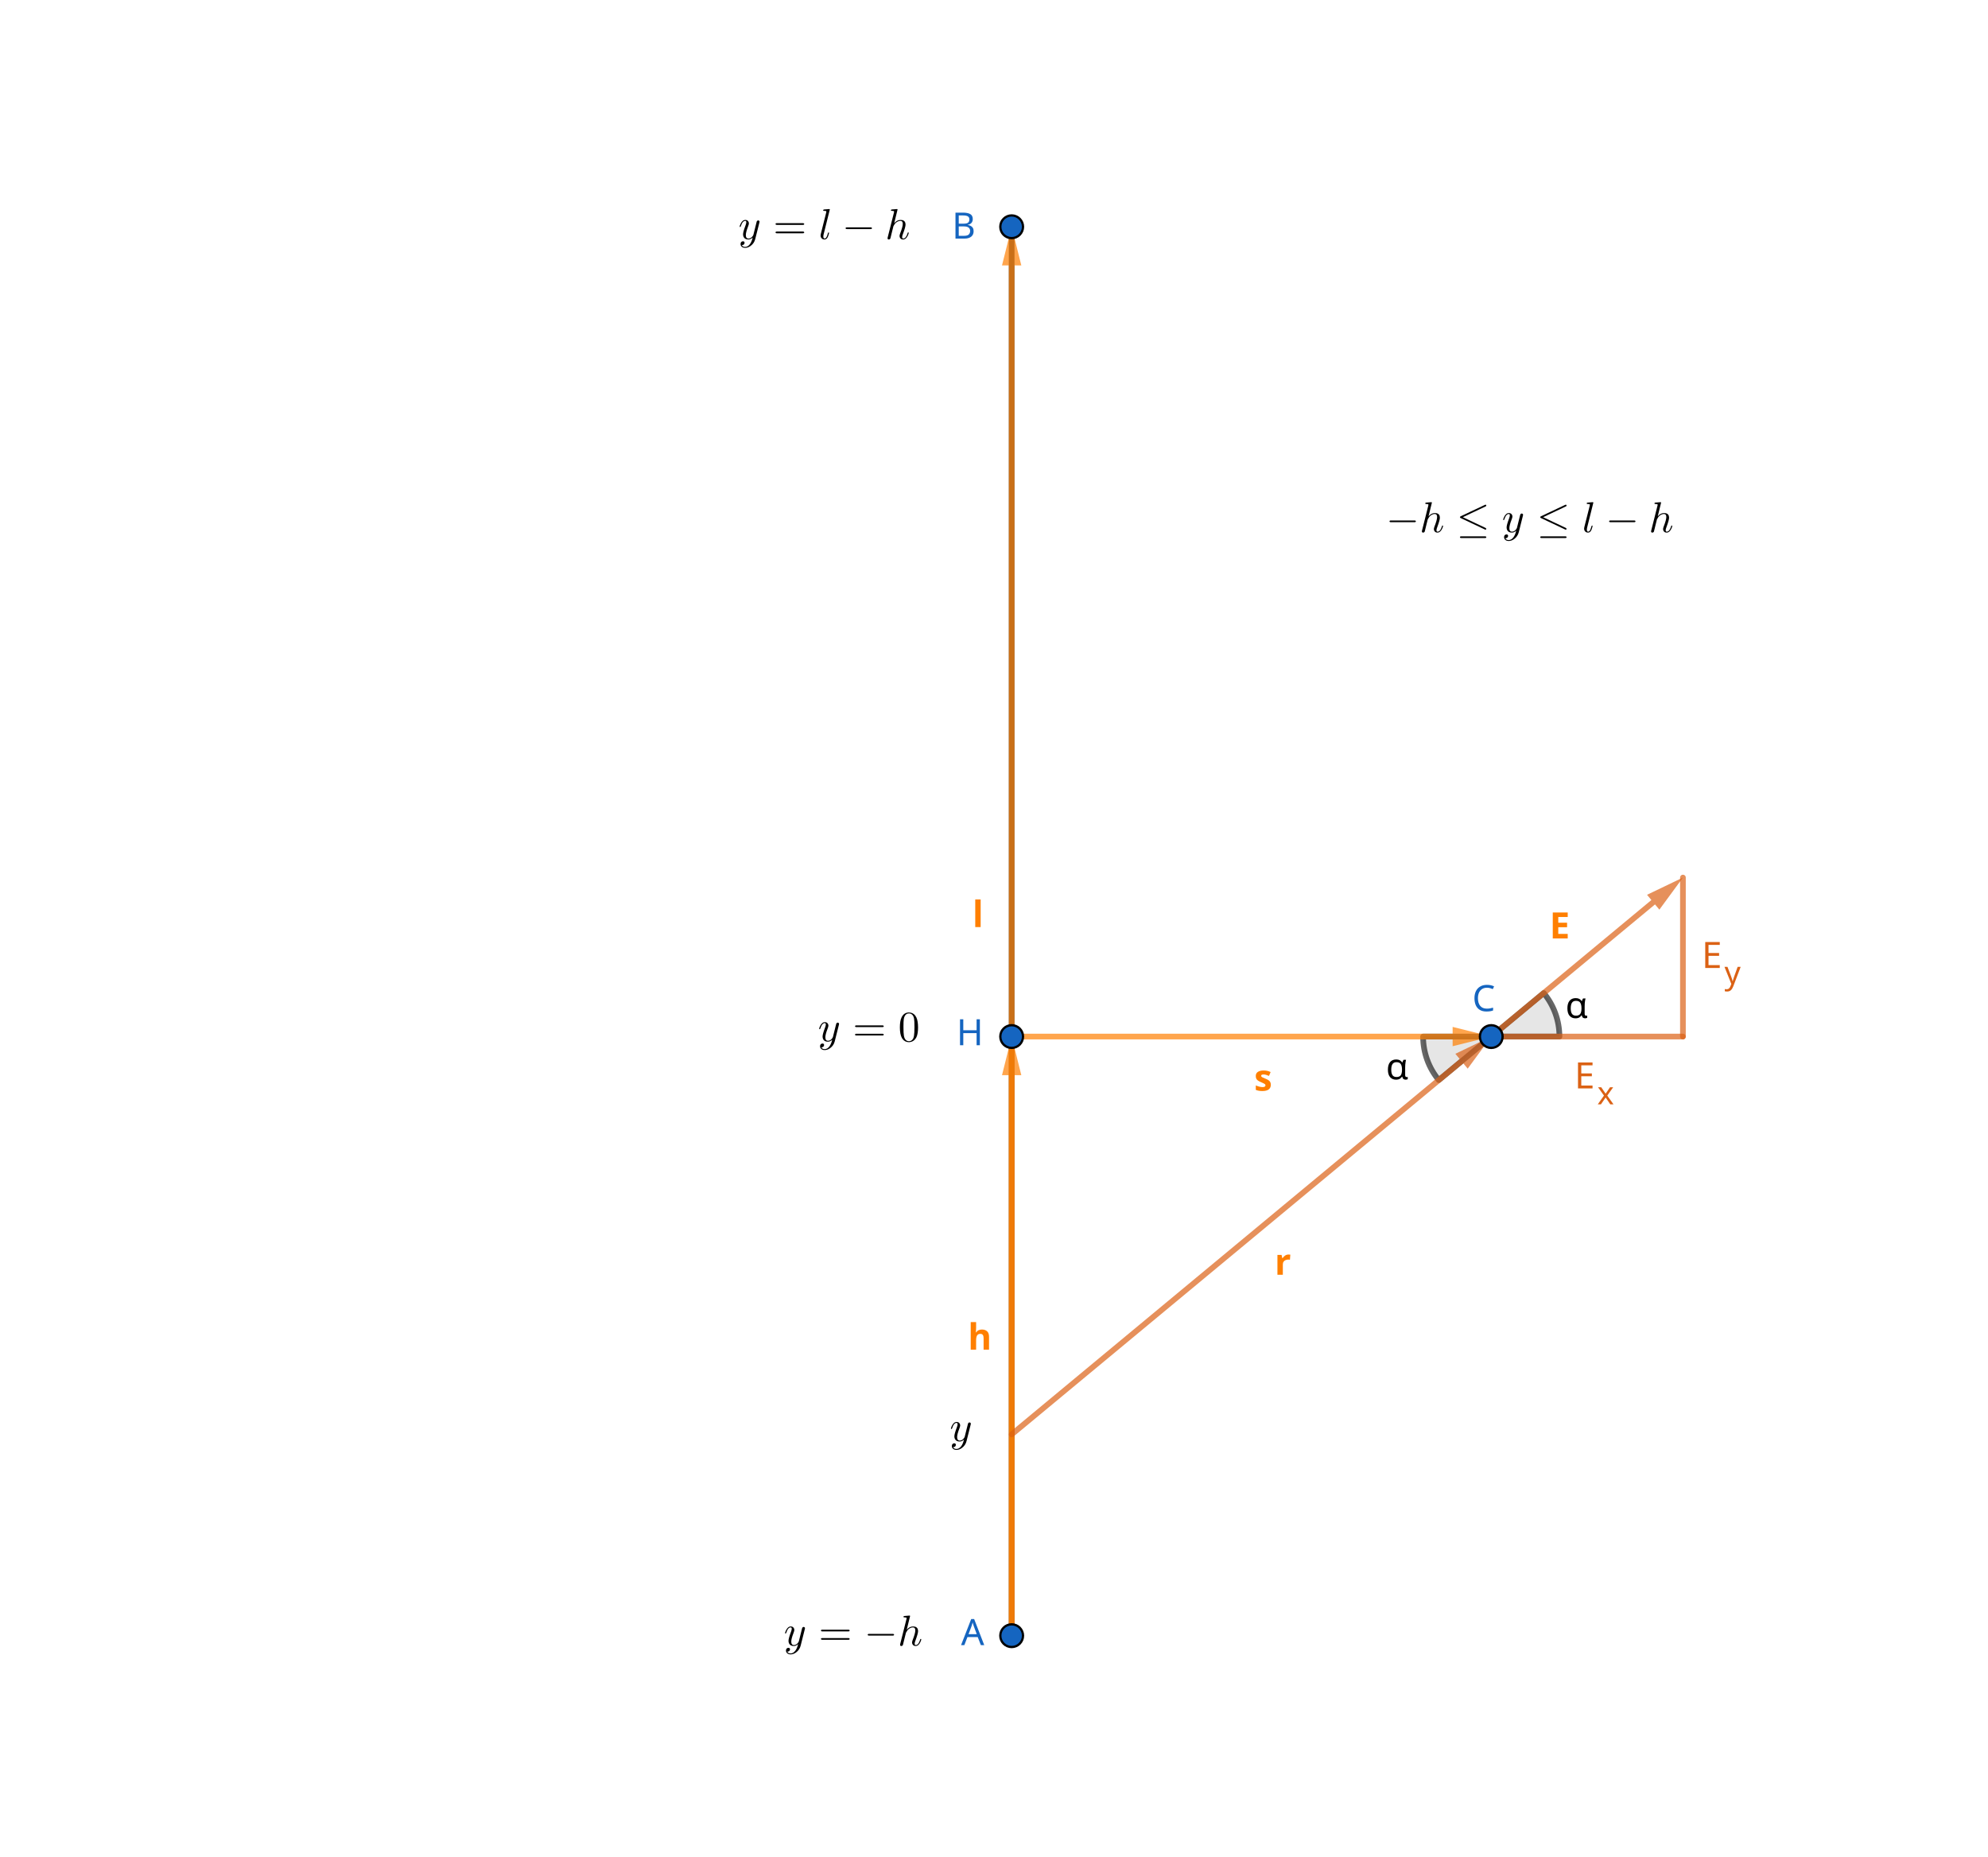
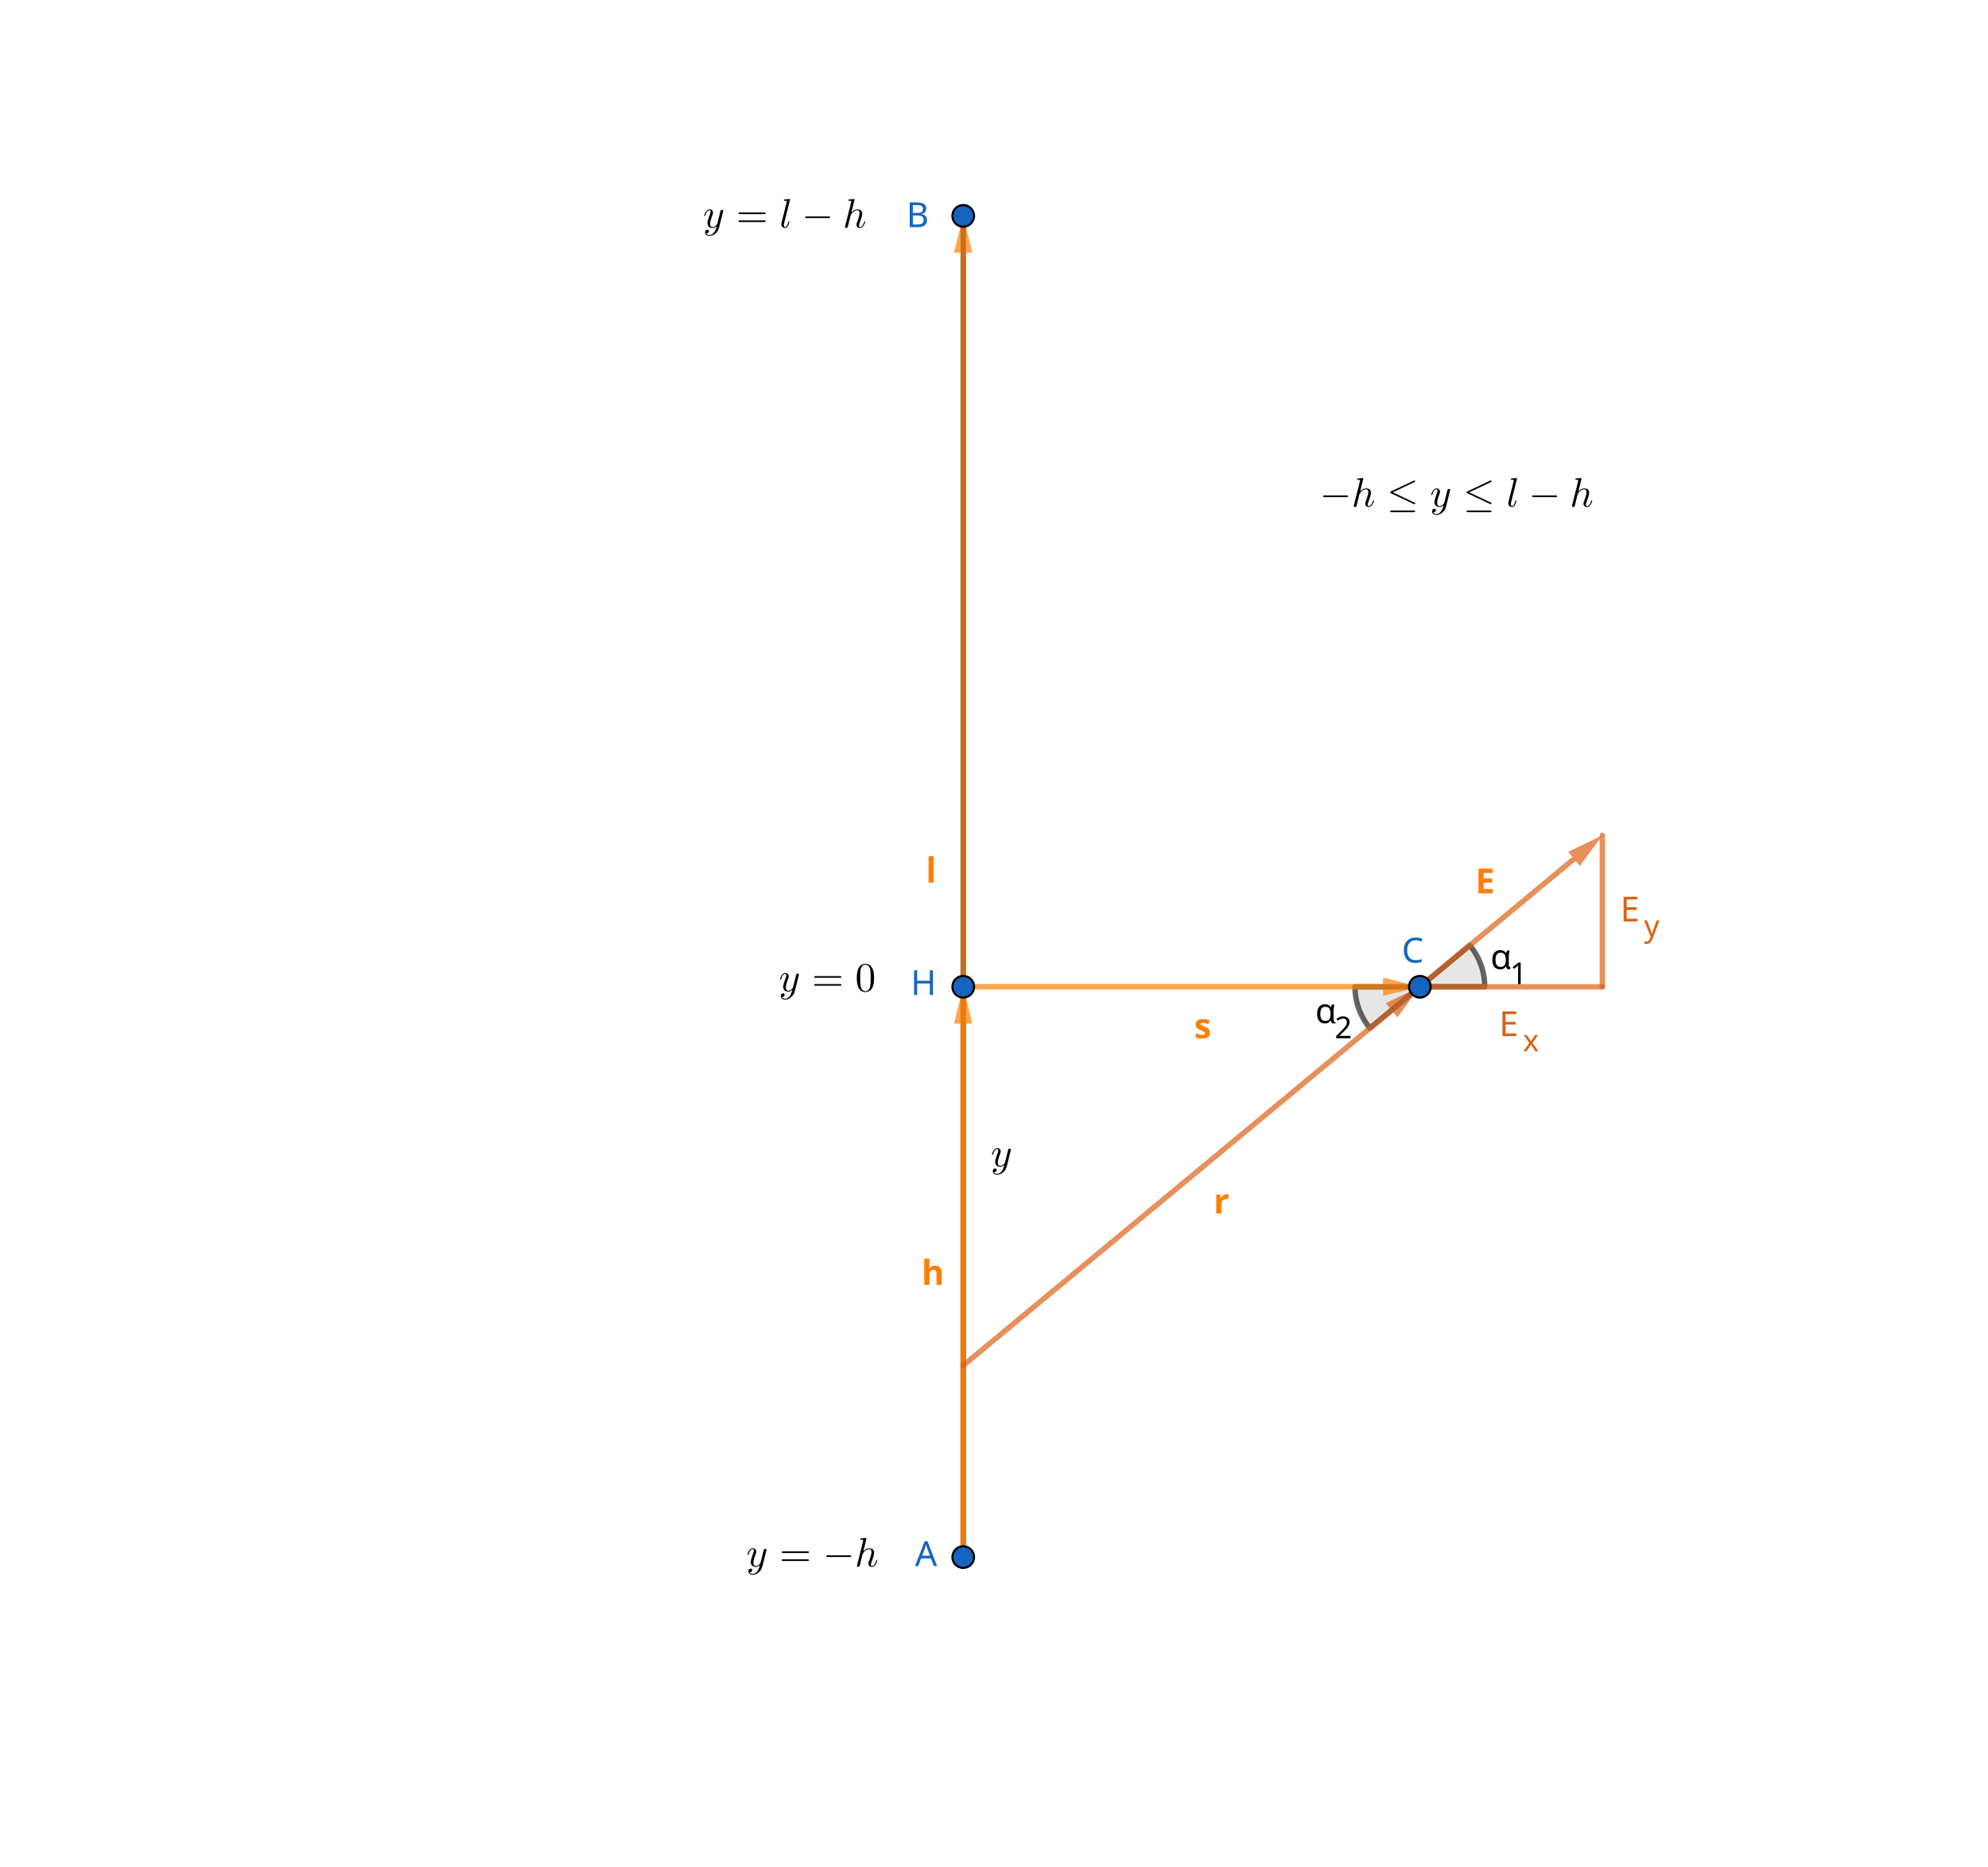
- <svg xmlns="http://www.w3.org/2000/svg" version="1.1" width="875" height="817">
+ <svg xmlns="http://www.w3.org/2000/svg" version="1.1" width="919" height="863">
  <defs>
-     <clipPath id="VorwrUzSuBZO">
-       <path fill="none" stroke="none" d=" M 0 0 L 875 0 L 875 817 L 0 817 L 0 0 Z" />
+     <clipPath id="IdvTClfeXEEK">
+       <path fill="none" stroke="none" d=" M 0 0 L 919 0 L 919 863 L 0 863 L 0 0 Z" />
    </clipPath>
  </defs>
-   <g transform="scale(1,1)" clip-path="url(#VorwrUzSuBZO)">
+   <g transform="scale(1,1)" clip-path="url(#IdvTClfeXEEK)">
    <g>
-       <rect fill="rgb(255,255,255,0)" stroke="none" x="0" y="0" width="875" height="817" fill-opacity="1" />
+       <rect fill="rgb(255,255,255,0)" stroke="none" x="0" y="0" width="919" height="863" fill-opacity="1" />
      <path fill="rgb(0,0,0)" stroke="none" paint-order="stroke fill markers" d=" M 626.364 456.182 C 626.364 463.176 628.808 469.951 633.273 475.334 L 656.364 456.182 Z" fill-opacity="0.098" />
      <path fill="none" stroke="rgb(0,0,0)" paint-order="fill stroke markers" d=" M 626.364 456.182 C 626.364 463.176 628.808 469.951 633.273 475.334 L 656.364 456.182 Z" stroke-opacity="0.6" stroke-linecap="round" stroke-linejoin="round" stroke-miterlimit="10" stroke-width="2.5" />
-       <text fill="rgb(0,0,0)" stroke="none" font-family="geogebra-sans-serif, sans-serif" font-size="16px" font-style="normal" font-weight="normal" text-decoration="normal" x="610" y="475" text-anchor="start" dominant-baseline="alphabetic" fill-opacity="1">α</text>
-       <text fill="none" stroke="rgb(255,255,255)" font-family="geogebra-sans-serif, sans-serif" font-size="16px" font-style="normal" font-weight="normal" text-decoration="normal" x="610" y="475" text-anchor="start" dominant-baseline="alphabetic" stroke-opacity="1" stroke-linejoin="bevel" stroke-miterlimit="10" stroke-width="3">α</text>
-       <text fill="rgb(0,0,0)" stroke="none" font-family="geogebra-sans-serif, sans-serif" font-size="16px" font-style="normal" font-weight="normal" text-decoration="normal" x="610" y="475" text-anchor="start" dominant-baseline="alphabetic" fill-opacity="1">α</text>
+       <text fill="rgb(0,0,0)" stroke="none" font-family="geogebra-sans-serif, sans-serif" font-size="16px" font-style="normal" font-weight="normal" text-decoration="normal" x="608" y="473" text-anchor="start" dominant-baseline="alphabetic" fill-opacity="1">α</text>
+       <text fill="none" stroke="rgb(255,255,255)" font-family="geogebra-sans-serif, sans-serif" font-size="16px" font-style="normal" font-weight="normal" text-decoration="normal" x="608" y="473" text-anchor="start" dominant-baseline="alphabetic" stroke-opacity="1" stroke-linejoin="bevel" stroke-miterlimit="10" stroke-width="3">α</text>
+       <text fill="rgb(0,0,0)" stroke="none" font-family="geogebra-sans-serif, sans-serif" font-size="16px" font-style="normal" font-weight="normal" text-decoration="normal" x="608" y="473" text-anchor="start" dominant-baseline="alphabetic" fill-opacity="1">α</text>
+       <text fill="rgb(0,0,0)" stroke="none" font-family="geogebra-sans-serif, sans-serif" font-size="14px" font-style="normal" font-weight="normal" text-decoration="normal" x="617" y="480" text-anchor="start" dominant-baseline="alphabetic" fill-opacity="1">2</text>
+       <text fill="none" stroke="rgb(255,255,255)" font-family="geogebra-sans-serif, sans-serif" font-size="14px" font-style="normal" font-weight="normal" text-decoration="normal" x="617" y="480" text-anchor="start" dominant-baseline="alphabetic" stroke-opacity="1" stroke-linejoin="bevel" stroke-miterlimit="10" stroke-width="3">2</text>
+       <text fill="rgb(0,0,0)" stroke="none" font-family="geogebra-sans-serif, sans-serif" font-size="14px" font-style="normal" font-weight="normal" text-decoration="normal" x="617" y="480" text-anchor="start" dominant-baseline="alphabetic" fill-opacity="1">2</text>
      <path fill="rgb(0,0,0)" stroke="none" paint-order="stroke fill markers" d=" M 686.364 456.182 C 686.364 449.187 683.92 442.413 679.454 437.029 L 656.364 456.182 Z" fill-opacity="0.098" />
      <path fill="none" stroke="rgb(0,0,0)" paint-order="fill stroke markers" d=" M 686.364 456.182 C 686.364 449.187 683.92 442.413 679.454 437.029 L 656.364 456.182 Z" stroke-opacity="0.6" stroke-linecap="round" stroke-linejoin="round" stroke-miterlimit="10" stroke-width="2.5" />
      <text fill="rgb(0,0,0)" stroke="none" font-family="geogebra-sans-serif, sans-serif" font-size="16px" font-style="normal" font-weight="normal" text-decoration="normal" x="689" y="448" text-anchor="start" dominant-baseline="alphabetic" fill-opacity="1">α</text>
      <text fill="none" stroke="rgb(255,255,255)" font-family="geogebra-sans-serif, sans-serif" font-size="16px" font-style="normal" font-weight="normal" text-decoration="normal" x="689" y="448" text-anchor="start" dominant-baseline="alphabetic" stroke-opacity="1" stroke-linejoin="bevel" stroke-miterlimit="10" stroke-width="3">α</text>
      <text fill="rgb(0,0,0)" stroke="none" font-family="geogebra-sans-serif, sans-serif" font-size="16px" font-style="normal" font-weight="normal" text-decoration="normal" x="689" y="448" text-anchor="start" dominant-baseline="alphabetic" fill-opacity="1">α</text>
+       <text fill="rgb(0,0,0)" stroke="none" font-family="geogebra-sans-serif, sans-serif" font-size="14px" font-style="normal" font-weight="normal" text-decoration="normal" x="698" y="455" text-anchor="start" dominant-baseline="alphabetic" fill-opacity="1">1</text>
+       <text fill="none" stroke="rgb(255,255,255)" font-family="geogebra-sans-serif, sans-serif" font-size="14px" font-style="normal" font-weight="normal" text-decoration="normal" x="698" y="455" text-anchor="start" dominant-baseline="alphabetic" stroke-opacity="1" stroke-linejoin="bevel" stroke-miterlimit="10" stroke-width="3">1</text>
+       <text fill="rgb(0,0,0)" stroke="none" font-family="geogebra-sans-serif, sans-serif" font-size="14px" font-style="normal" font-weight="normal" text-decoration="normal" x="698" y="455" text-anchor="start" dominant-baseline="alphabetic" fill-opacity="1">1</text>
      <path fill="none" stroke="rgb(0,0,0)" paint-order="fill stroke markers" d=" M 445.274 719.849 L 445.274 99.803" stroke-opacity="0.698" stroke-linecap="round" stroke-linejoin="round" stroke-miterlimit="10" stroke-width="2.5" />
      <text fill="rgb(219,97,20)" stroke="none" font-family="geogebra-sans-serif, sans-serif" font-size="16px" font-style="normal" font-weight="normal" text-decoration="normal" x="749" y="426" text-anchor="start" dominant-baseline="alphabetic" fill-opacity="1">E</text>
      <text fill="none" stroke="rgb(255,255,255)" font-family="geogebra-sans-serif, sans-serif" font-size="16px" font-style="normal" font-weight="normal" text-decoration="normal" x="749" y="426" text-anchor="start" dominant-baseline="alphabetic" stroke-opacity="1" stroke-linejoin="bevel" stroke-miterlimit="10" stroke-width="3">E</text>
      <text fill="rgb(219,97,20)" stroke="none" font-family="geogebra-sans-serif, sans-serif" font-size="16px" font-style="normal" font-weight="normal" text-decoration="normal" x="749" y="426" text-anchor="start" dominant-baseline="alphabetic" fill-opacity="1">E</text>
-       <text fill="rgb(219,97,20)" stroke="none" font-family="geogebra-sans-serif, sans-serif" font-size="14px" font-style="normal" font-weight="normal" text-decoration="normal" x="759" y="433" text-anchor="start" dominant-baseline="alphabetic" fill-opacity="1">y</text>
-       <text fill="none" stroke="rgb(255,255,255)" font-family="geogebra-sans-serif, sans-serif" font-size="14px" font-style="normal" font-weight="normal" text-decoration="normal" x="759" y="433" text-anchor="start" dominant-baseline="alphabetic" stroke-opacity="1" stroke-linejoin="bevel" stroke-miterlimit="10" stroke-width="3">y</text>
-       <text fill="rgb(219,97,20)" stroke="none" font-family="geogebra-sans-serif, sans-serif" font-size="14px" font-style="normal" font-weight="normal" text-decoration="normal" x="759" y="433" text-anchor="start" dominant-baseline="alphabetic" fill-opacity="1">y</text>
+       <text fill="rgb(219,97,20)" stroke="none" font-family="geogebra-sans-serif, sans-serif" font-size="14px" font-style="normal" font-weight="normal" text-decoration="normal" x="760" y="433" text-anchor="start" dominant-baseline="alphabetic" fill-opacity="1">y</text>
+       <text fill="none" stroke="rgb(255,255,255)" font-family="geogebra-sans-serif, sans-serif" font-size="14px" font-style="normal" font-weight="normal" text-decoration="normal" x="760" y="433" text-anchor="start" dominant-baseline="alphabetic" stroke-opacity="1" stroke-linejoin="bevel" stroke-miterlimit="10" stroke-width="3">y</text>
+       <text fill="rgb(219,97,20)" stroke="none" font-family="geogebra-sans-serif, sans-serif" font-size="14px" font-style="normal" font-weight="normal" text-decoration="normal" x="760" y="433" text-anchor="start" dominant-baseline="alphabetic" fill-opacity="1">y</text>
      <path fill="none" stroke="rgb(219,97,20)" paint-order="fill stroke markers" d=" M 740.726 456.182 L 740.726 386.207" stroke-opacity="0.698" stroke-linecap="round" stroke-linejoin="round" stroke-miterlimit="10" stroke-width="2.5" />
      <text fill="rgb(219,97,20)" stroke="none" font-family="geogebra-sans-serif, sans-serif" font-size="16px" font-style="normal" font-weight="normal" text-decoration="normal" x="693" y="479" text-anchor="start" dominant-baseline="alphabetic" fill-opacity="1">E</text>
      <text fill="none" stroke="rgb(255,255,255)" font-family="geogebra-sans-serif, sans-serif" font-size="16px" font-style="normal" font-weight="normal" text-decoration="normal" x="693" y="479" text-anchor="start" dominant-baseline="alphabetic" stroke-opacity="1" stroke-linejoin="bevel" stroke-miterlimit="10" stroke-width="3">E</text>
      <text fill="rgb(219,97,20)" stroke="none" font-family="geogebra-sans-serif, sans-serif" font-size="16px" font-style="normal" font-weight="normal" text-decoration="normal" x="693" y="479" text-anchor="start" dominant-baseline="alphabetic" fill-opacity="1">E</text>
-       <text fill="rgb(219,97,20)" stroke="none" font-family="geogebra-sans-serif, sans-serif" font-size="14px" font-style="normal" font-weight="normal" text-decoration="normal" x="703" y="486" text-anchor="start" dominant-baseline="alphabetic" fill-opacity="1">x</text>
-       <text fill="none" stroke="rgb(255,255,255)" font-family="geogebra-sans-serif, sans-serif" font-size="14px" font-style="normal" font-weight="normal" text-decoration="normal" x="703" y="486" text-anchor="start" dominant-baseline="alphabetic" stroke-opacity="1" stroke-linejoin="bevel" stroke-miterlimit="10" stroke-width="3">x</text>
-       <text fill="rgb(219,97,20)" stroke="none" font-family="geogebra-sans-serif, sans-serif" font-size="14px" font-style="normal" font-weight="normal" text-decoration="normal" x="703" y="486" text-anchor="start" dominant-baseline="alphabetic" fill-opacity="1">x</text>
+       <text fill="rgb(219,97,20)" stroke="none" font-family="geogebra-sans-serif, sans-serif" font-size="14px" font-style="normal" font-weight="normal" text-decoration="normal" x="704" y="486" text-anchor="start" dominant-baseline="alphabetic" fill-opacity="1">x</text>
+       <text fill="none" stroke="rgb(255,255,255)" font-family="geogebra-sans-serif, sans-serif" font-size="14px" font-style="normal" font-weight="normal" text-decoration="normal" x="704" y="486" text-anchor="start" dominant-baseline="alphabetic" stroke-opacity="1" stroke-linejoin="bevel" stroke-miterlimit="10" stroke-width="3">x</text>
+       <text fill="rgb(219,97,20)" stroke="none" font-family="geogebra-sans-serif, sans-serif" font-size="14px" font-style="normal" font-weight="normal" text-decoration="normal" x="704" y="486" text-anchor="start" dominant-baseline="alphabetic" fill-opacity="1">x</text>
      <path fill="none" stroke="rgb(219,97,20)" paint-order="fill stroke markers" d=" M 656.364 456.182 L 740.726 456.182" stroke-opacity="0.698" stroke-linecap="round" stroke-linejoin="round" stroke-miterlimit="10" stroke-width="2.5" />
      <path fill="rgb(255,127,0)" stroke="none" paint-order="stroke fill markers" d=" M 445.274 456.182 L 441.024 473.182 L 444.024 473.182 L 444.024 719.849 C 444.024 720.539 444.583 721.099 445.274 721.099 C 445.964 721.099 446.524 720.539 446.524 719.849 L 446.524 473.182 L 449.524 473.182 L 445.274 456.182 Z" fill-opacity="0.698" />
      <path fill="rgb(255,127,0)" stroke="none" paint-order="stroke fill markers" d=" M 445.274 99.803 L 441.024 116.803 L 444.024 116.803 L 444.024 719.849 C 444.024 720.539 444.583 721.099 445.274 721.099 C 445.964 721.099 446.524 720.539 446.524 719.849 L 446.524 116.803 L 449.524 116.803 L 445.274 99.803 Z" fill-opacity="0.698" />
      <path fill="rgb(255,127,0)" stroke="none" paint-order="stroke fill markers" d=" M 639.364 451.932 L 639.364 454.932 L 445.274 454.932 C 444.583 454.932 444.024 455.491 444.024 456.182 C 444.024 456.872 444.583 457.432 445.274 457.432 L 639.364 457.432 L 639.364 460.432 L 656.364 456.182 L 639.364 451.932 Z" fill-opacity="0.698" />
-       <path fill="rgb(219,97,20)" stroke="none" paint-order="stroke fill markers" d=" M 740.726 386.207 L 724.928 393.789 L 726.843 396.098 L 655.566 455.22 C 655.034 455.66 654.961 456.448 655.402 456.98 C 655.649 457.278 656.005 457.432 656.364 457.432 C 656.646 457.432 656.928 457.337 657.162 457.144 L 728.439 398.023 L 730.354 400.332 L 740.726 386.207 Z" fill-opacity="0.698" />
-       <path fill="rgb(219,97,20)" stroke="none" paint-order="stroke fill markers" d=" M 656.364 456.182 L 640.566 463.764 L 642.481 466.073 L 642.481 466.073 L 444.476 630.309 C 443.944 630.75 443.871 631.538 444.312 632.069 C 444.559 632.367 444.915 632.521 445.274 632.521 C 445.556 632.521 445.838 632.427 446.072 632.233 L 644.077 467.997 L 644.077 467.997 L 645.992 470.306 L 656.364 456.182 Z" fill-opacity="0.698" />
+       <path fill="rgb(219,97,20)" stroke="none" paint-order="stroke fill markers" d=" M 740.726 386.207 L 724.928 393.789 L 726.843 396.098 L 726.843 396.098 L 655.566 455.22 C 655.034 455.66 654.961 456.448 655.402 456.98 C 655.649 457.278 656.005 457.432 656.364 457.432 C 656.646 457.432 656.928 457.337 657.162 457.144 L 728.439 398.023 L 730.354 400.332 L 740.726 386.207 Z" fill-opacity="0.698" />
+       <path fill="rgb(219,97,20)" stroke="none" paint-order="stroke fill markers" d=" M 656.364 456.182 L 640.566 463.764 L 642.481 466.073 L 444.476 630.309 C 443.944 630.75 443.871 631.538 444.312 632.069 C 444.559 632.367 444.915 632.521 445.274 632.521 C 445.556 632.521 445.838 632.427 446.072 632.233 L 644.077 467.997 L 645.992 470.306 L 656.364 456.182 Z" fill-opacity="0.698" />
      <path fill="rgb(21,101,192)" stroke="none" paint-order="stroke fill markers" d=" M 450.274 719.849 C 450.274 722.61 448.035 724.849 445.274 724.849 C 442.512 724.849 440.274 722.61 440.274 719.849 C 440.274 717.088 442.512 714.849 445.274 714.849 C 448.035 714.849 450.274 717.088 450.274 719.849 Z" fill-opacity="1" />
      <path fill="none" stroke="rgb(0,0,0)" paint-order="fill stroke markers" d=" M 450.274 719.849 C 450.274 722.61 448.035 724.849 445.274 724.849 C 442.512 724.849 440.274 722.61 440.274 719.849 C 440.274 717.088 442.512 714.849 445.274 714.849 C 448.035 714.849 450.274 717.088 450.274 719.849 Z" stroke-opacity="1" stroke-linecap="round" stroke-linejoin="round" stroke-miterlimit="10" />
      <text fill="rgb(21,101,192)" stroke="none" font-family="geogebra-sans-serif, sans-serif" font-size="16px" font-style="normal" font-weight="normal" text-decoration="normal" x="423" y="724" text-anchor="start" dominant-baseline="alphabetic" fill-opacity="1">A</text>
      <text fill="none" stroke="rgb(255,255,255)" font-family="geogebra-sans-serif, sans-serif" font-size="16px" font-style="normal" font-weight="normal" text-decoration="normal" x="423" y="724" text-anchor="start" dominant-baseline="alphabetic" stroke-opacity="1" stroke-linejoin="bevel" stroke-miterlimit="10" stroke-width="3">A</text>
      <text fill="rgb(21,101,192)" stroke="none" font-family="geogebra-sans-serif, sans-serif" font-size="16px" font-style="normal" font-weight="normal" text-decoration="normal" x="423" y="724" text-anchor="start" dominant-baseline="alphabetic" fill-opacity="1">A</text>
      <path fill="rgb(21,101,192)" stroke="none" paint-order="stroke fill markers" d=" M 450.274 99.803 C 450.274 102.564 448.035 104.803 445.274 104.803 C 442.512 104.803 440.274 102.564 440.274 99.803 C 440.274 97.041 442.512 94.803 445.274 94.803 C 448.035 94.803 450.274 97.041 450.274 99.803 Z" fill-opacity="1" />
      <path fill="none" stroke="rgb(0,0,0)" paint-order="fill stroke markers" d=" M 450.274 99.803 C 450.274 102.564 448.035 104.803 445.274 104.803 C 442.512 104.803 440.274 102.564 440.274 99.803 C 440.274 97.041 442.512 94.803 445.274 94.803 C 448.035 94.803 450.274 97.041 450.274 99.803 Z" stroke-opacity="1" stroke-linecap="round" stroke-linejoin="round" stroke-miterlimit="10" />
      <text fill="rgb(21,101,192)" stroke="none" font-family="geogebra-sans-serif, sans-serif" font-size="16px" font-style="normal" font-weight="normal" text-decoration="normal" x="419" y="105" text-anchor="start" dominant-baseline="alphabetic" fill-opacity="1">B</text>
      <text fill="none" stroke="rgb(255,255,255)" font-family="geogebra-sans-serif, sans-serif" font-size="16px" font-style="normal" font-weight="normal" text-decoration="normal" x="419" y="105" text-anchor="start" dominant-baseline="alphabetic" stroke-opacity="1" stroke-linejoin="bevel" stroke-miterlimit="10" stroke-width="3">B</text>
      <text fill="rgb(21,101,192)" stroke="none" font-family="geogebra-sans-serif, sans-serif" font-size="16px" font-style="normal" font-weight="normal" text-decoration="normal" x="419" y="105" text-anchor="start" dominant-baseline="alphabetic" fill-opacity="1">B</text>
      <path fill="rgb(21,101,192)" stroke="none" paint-order="stroke fill markers" d=" M 661.364 456.182 C 661.364 458.943 659.125 461.182 656.364 461.182 C 653.602 461.182 651.364 458.943 651.364 456.182 C 651.364 453.42 653.602 451.182 656.364 451.182 C 659.125 451.182 661.364 453.42 661.364 456.182 Z" fill-opacity="1" />
      <path fill="none" stroke="rgb(0,0,0)" paint-order="fill stroke markers" d=" M 661.364 456.182 C 661.364 458.943 659.125 461.182 656.364 461.182 C 653.602 461.182 651.364 458.943 651.364 456.182 C 651.364 453.42 653.602 451.182 656.364 451.182 C 659.125 451.182 661.364 453.42 661.364 456.182 Z" stroke-opacity="1" stroke-linecap="round" stroke-linejoin="round" stroke-miterlimit="10" />
      <text fill="rgb(21,101,192)" stroke="none" font-family="geogebra-sans-serif, sans-serif" font-size="16px" font-style="normal" font-weight="normal" text-decoration="normal" x="648" y="445" text-anchor="start" dominant-baseline="alphabetic" fill-opacity="1">C</text>
      <text fill="none" stroke="rgb(255,255,255)" font-family="geogebra-sans-serif, sans-serif" font-size="16px" font-style="normal" font-weight="normal" text-decoration="normal" x="648" y="445" text-anchor="start" dominant-baseline="alphabetic" stroke-opacity="1" stroke-linejoin="bevel" stroke-miterlimit="10" stroke-width="3">C</text>
      <text fill="rgb(21,101,192)" stroke="none" font-family="geogebra-sans-serif, sans-serif" font-size="16px" font-style="normal" font-weight="normal" text-decoration="normal" x="648" y="445" text-anchor="start" dominant-baseline="alphabetic" fill-opacity="1">C</text>
      <path fill="rgb(21,101,192)" stroke="none" paint-order="stroke fill markers" d=" M 450.274 456.182 C 450.274 458.943 448.035 461.182 445.274 461.182 C 442.512 461.182 440.274 458.943 440.274 456.182 C 440.274 453.42 442.512 451.182 445.274 451.182 C 448.035 451.182 450.274 453.42 450.274 456.182 Z" fill-opacity="1" />
      <path fill="none" stroke="rgb(0,0,0)" paint-order="fill stroke markers" d=" M 450.274 456.182 C 450.274 458.943 448.035 461.182 445.274 461.182 C 442.512 461.182 440.274 458.943 440.274 456.182 C 440.274 453.42 442.512 451.182 445.274 451.182 C 448.035 451.182 450.274 453.42 450.274 456.182 Z" stroke-opacity="1" stroke-linecap="round" stroke-linejoin="round" stroke-miterlimit="10" />
      <text fill="rgb(21,101,192)" stroke="none" font-family="geogebra-sans-serif, sans-serif" font-size="16px" font-style="normal" font-weight="normal" text-decoration="normal" x="421" y="460" text-anchor="start" dominant-baseline="alphabetic" fill-opacity="1">H</text>
      <text fill="none" stroke="rgb(255,255,255)" font-family="geogebra-sans-serif, sans-serif" font-size="16px" font-style="normal" font-weight="normal" text-decoration="normal" x="421" y="460" text-anchor="start" dominant-baseline="alphabetic" stroke-opacity="1" stroke-linejoin="bevel" stroke-miterlimit="10" stroke-width="3">H</text>
      <text fill="rgb(21,101,192)" stroke="none" font-family="geogebra-sans-serif, sans-serif" font-size="16px" font-style="normal" font-weight="normal" text-decoration="normal" x="421" y="460" text-anchor="start" dominant-baseline="alphabetic" fill-opacity="1">H</text>
      <text fill="rgb(255,127,0)" stroke="none" font-family="geogebra-sans-serif, sans-serif" font-size="16px" font-style="normal" font-weight="bold" text-decoration="normal" x="426" y="594" text-anchor="start" dominant-baseline="alphabetic" fill-opacity="1">h</text>
      <text fill="rgb(255,127,0)" stroke="none" font-family="geogebra-sans-serif, sans-serif" font-size="16px" font-style="normal" font-weight="bold" text-decoration="normal" x="428" y="408" text-anchor="start" dominant-baseline="alphabetic" fill-opacity="1">l</text>
      <text fill="rgb(255,127,0)" stroke="none" font-family="geogebra-sans-serif, sans-serif" font-size="16px" font-style="normal" font-weight="bold" text-decoration="normal" x="552" y="480" text-anchor="start" dominant-baseline="alphabetic" fill-opacity="1">s</text>
      <text fill="rgb(255,127,0)" stroke="none" font-family="geogebra-sans-serif, sans-serif" font-size="16px" font-style="normal" font-weight="bold" text-decoration="normal" x="561" y="561" text-anchor="start" dominant-baseline="alphabetic" fill-opacity="1">r</text>
      <text fill="rgb(255,127,0)" stroke="none" font-family="geogebra-sans-serif, sans-serif" font-size="16px" font-style="normal" font-weight="bold" text-decoration="normal" x="682" y="413" text-anchor="start" dominant-baseline="alphabetic" fill-opacity="1">E</text>
      <g transform="scale(19,19)">
        <g transform="translate(17.10526,5.536105)">
          <path fill="rgb(0,0,0)" stroke="none" paint-order="stroke fill markers" d=" M 0.486 -0.381 L 0.39 0.001 Q 0.366 0.099 0.283 0.16 Q 0.222 0.205 0.156 0.205 Q 0.089 0.205 0.061 0.159 Q 0.05 0.14 0.05 0.118 Q 0.05 0.067 0.091 0.055 Q 0.099 0.053 0.106 0.053 Q 0.138 0.053 0.142 0.081 Q 0.143 0.084 0.143 0.088 Q 0.143 0.111 0.123 0.129 Q 0.109 0.141 0.08 0.141 Q 0.098 0.183 0.156 0.183 Q 0.218 0.183 0.266 0.12 Q 0.305 0.068 0.328 -0.021 Q 0.329 -0.025 0.331 -0.034 Q 0.286 0.011 0.23 0.011 Q 0.15 0.011 0.121 -0.048 Q 0.108 -0.074 0.108 -0.108 Q 0.108 -0.163 0.161 -0.305 Q 0.163 -0.311 0.166 -0.318 Q 0.183 -0.364 0.183 -0.388 Q 0.183 -0.42 0.158 -0.42 Q 0.103 -0.42 0.068 -0.329 L 0.068 -0.328 Q 0.062 -0.313 0.057 -0.296 Q 0.046 -0.279 0.041 -0.278 Q 0.029 -0.278 0.029 -0.288 Q 0.029 -0.306 0.05 -0.351 Q 0.094 -0.442 0.161 -0.442 Q 0.214 -0.442 0.235 -0.397 Q 0.243 -0.38 0.243 -0.36 Q 0.243 -0.339 0.223 -0.288 Q 0.172 -0.156 0.172 -0.092 Q 0.172 -0.011 0.234 -0.011 Q 0.292 -0.011 0.335 -0.073 Q 0.345 -0.088 0.347 -0.096 L 0.392 -0.276 Q 0.399 -0.309 0.412 -0.356 Q 0.422 -0.399 0.426 -0.41 Q 0.439 -0.431 0.461 -0.431 Q 0.486 -0.426 0.49 -0.404 Q 0.49 -0.395 0.486 -0.381 Z" />
        </g>
        <g transform="translate(17.90904,5.536105)">
          <path fill="rgb(0,0,0)" stroke="none" paint-order="stroke fill markers" d=" M 0.687 -0.327 L 0.09 -0.327 Q 0.058 -0.327 0.056 -0.347 Q 0.056 -0.367 0.089 -0.367 L 0.688 -0.367 Q 0.72 -0.367 0.721 -0.347 Q 0.721 -0.327 0.687 -0.327 M 0.688 -0.133 L 0.089 -0.133 Q 0.057 -0.133 0.056 -0.153 Q 0.056 -0.173 0.09 -0.173 L 0.687 -0.173 Q 0.719 -0.173 0.721 -0.153 Q 0.721 -0.133 0.688 -0.133 Z" />
        </g>
        <g transform="translate(18.96482,5.536105)">
          <path fill="rgb(0,0,0)" stroke="none" paint-order="stroke fill markers" d=" M 0.258 -0.683 L 0.114 -0.105 Q 0.108 -0.082 0.108 -0.057 Q 0.108 -0.011 0.138 -0.011 Q 0.177 -0.011 0.203 -0.097 Q 0.208 -0.112 0.214 -0.135 Q 0.222 -0.152 0.228 -0.153 Q 0.24 -0.153 0.24 -0.143 Q 0.24 -0.128 0.222 -0.074 Q 0.216 -0.057 0.21 -0.045 Q 0.184 0.011 0.135 0.011 Q 0.083 0.011 0.057 -0.031 Q 0.044 -0.053 0.044 -0.081 Q 0.044 -0.097 0.049 -0.115 L 0.175 -0.615 L 0.178 -0.635 Q 0.178 -0.646 0.164 -0.649 Q 0.152 -0.652 0.129 -0.652 Q 0.106 -0.652 0.104 -0.663 Q 0.104 -0.681 0.123 -0.684 L 0.245 -0.694 Q 0.258 -0.694 0.258 -0.683 Z" />
        </g>
        <g transform="translate(19.50504,5.536105)">
          <path fill="rgb(0,0,0)" stroke="none" paint-order="stroke fill markers" d=" M 0.661 -0.23 L 0.116 -0.23 Q 0.084 -0.23 0.083 -0.25 Q 0.083 -0.27 0.116 -0.27 L 0.661 -0.27 Q 0.693 -0.27 0.694 -0.25 Q 0.694 -0.23 0.661 -0.23 Z" />
        </g>
        <g transform="translate(20.50526,5.536105)">
          <path fill="rgb(0,0,0)" stroke="none" paint-order="stroke fill markers" d=" M 0.287 -0.683 L 0.209 -0.365 Q 0.271 -0.442 0.357 -0.442 Q 0.446 -0.442 0.467 -0.373 L 0.467 -0.372 Q 0.472 -0.355 0.472 -0.335 Q 0.472 -0.279 0.411 -0.115 Q 0.393 -0.071 0.393 -0.044 Q 0.393 -0.011 0.417 -0.011 Q 0.479 -0.011 0.515 -0.121 L 0.519 -0.135 Q 0.524 -0.151 0.529 -0.152 L 0.529 -0.153 L 0.534 -0.153 Q 0.546 -0.153 0.546 -0.143 Q 0.546 -0.126 0.525 -0.08 Q 0.482 0.011 0.415 0.011 Q 0.364 0.011 0.342 -0.032 Q 0.333 -0.05 0.333 -0.071 Q 0.333 -0.089 0.346 -0.126 Q 0.408 -0.284 0.408 -0.35 Q 0.408 -0.42 0.354 -0.42 Q 0.306 -0.42 0.258 -0.385 Q 0.221 -0.356 0.193 -0.299 L 0.19 -0.293 Q 0.186 -0.269 0.179 -0.248 Q 0.174 -0.225 0.162 -0.181 L 0.14 -0.091 L 0.121 -0.015 Q 0.114 0.006 0.09 0.01 Q 0.087 0.011 0.084 0.011 Q 0.06 0.011 0.056 -0.01 Q 0.055 -0.014 0.055 -0.017 Q 0.055 -0.025 0.059 -0.039 L 0.204 -0.615 L 0.207 -0.635 Q 0.207 -0.646 0.193 -0.649 L 0.193 -0.649 Q 0.181 -0.652 0.157 -0.652 Q 0.135 -0.652 0.133 -0.664 Q 0.133 -0.681 0.152 -0.684 L 0.274 -0.694 Q 0.287 -0.694 0.287 -0.683 Z" />
        </g>
      </g>
      <g transform="scale(19,19)">
        <g transform="translate(18.94737,24.11768)">
          <path fill="rgb(0,0,0)" stroke="none" paint-order="stroke fill markers" d=" M 0.486 -0.381 L 0.39 0.001 Q 0.366 0.099 0.283 0.16 Q 0.222 0.205 0.156 0.205 Q 0.089 0.205 0.061 0.159 Q 0.05 0.14 0.05 0.118 Q 0.05 0.067 0.091 0.055 Q 0.099 0.053 0.106 0.053 Q 0.138 0.053 0.142 0.081 Q 0.143 0.084 0.143 0.088 Q 0.143 0.111 0.123 0.129 Q 0.109 0.141 0.08 0.141 Q 0.098 0.183 0.156 0.183 Q 0.218 0.183 0.266 0.12 Q 0.305 0.068 0.328 -0.021 Q 0.329 -0.025 0.331 -0.034 Q 0.286 0.011 0.23 0.011 Q 0.15 0.011 0.121 -0.048 Q 0.108 -0.074 0.108 -0.108 Q 0.108 -0.163 0.161 -0.305 Q 0.163 -0.311 0.166 -0.318 Q 0.183 -0.364 0.183 -0.388 Q 0.183 -0.42 0.158 -0.42 Q 0.103 -0.42 0.068 -0.329 L 0.068 -0.328 Q 0.062 -0.313 0.057 -0.296 Q 0.046 -0.279 0.041 -0.278 Q 0.029 -0.278 0.029 -0.288 Q 0.029 -0.306 0.05 -0.351 Q 0.094 -0.442 0.161 -0.442 Q 0.214 -0.442 0.235 -0.397 Q 0.243 -0.38 0.243 -0.36 Q 0.243 -0.339 0.223 -0.288 Q 0.172 -0.156 0.172 -0.092 Q 0.172 -0.011 0.234 -0.011 Q 0.292 -0.011 0.335 -0.073 Q 0.345 -0.088 0.347 -0.096 L 0.392 -0.276 Q 0.399 -0.309 0.412 -0.356 Q 0.422 -0.399 0.426 -0.41 Q 0.439 -0.431 0.461 -0.431 Q 0.486 -0.426 0.49 -0.404 Q 0.49 -0.395 0.486 -0.381 Z" />
        </g>
        <g transform="translate(19.75115,24.11768)">
          <path fill="rgb(0,0,0)" stroke="none" paint-order="stroke fill markers" d=" M 0.687 -0.327 L 0.09 -0.327 Q 0.058 -0.327 0.056 -0.347 Q 0.056 -0.367 0.089 -0.367 L 0.688 -0.367 Q 0.72 -0.367 0.721 -0.347 Q 0.721 -0.327 0.687 -0.327 M 0.688 -0.133 L 0.089 -0.133 Q 0.057 -0.133 0.056 -0.153 Q 0.056 -0.173 0.09 -0.173 L 0.687 -0.173 Q 0.719 -0.173 0.721 -0.153 Q 0.721 -0.133 0.688 -0.133 Z" />
        </g>
        <g transform="translate(20.80692,24.11768)">
          <path fill="rgb(0,0,0)" stroke="none" paint-order="stroke fill markers" d=" M 0.46 -0.32 Q 0.46 -0.174 0.423 -0.094 Q 0.364 0.018 0.249 0.022 Q 0.158 0.022 0.103 -0.05 Q 0.092 -0.063 0.084 -0.079 Q 0.039 -0.162 0.039 -0.32 Q 0.039 -0.467 0.076 -0.547 Q 0.126 -0.659 0.238 -0.666 L 0.25 -0.666 Q 0.339 -0.666 0.395 -0.595 L 0.395 -0.594 Q 0.409 -0.576 0.42 -0.554 Q 0.46 -0.469 0.46 -0.32 M 0.249 0 L 0.249 0 Q 0.312 0 0.346 -0.061 Q 0.36 -0.088 0.366 -0.125 Q 0.377 -0.189 0.377 -0.332 Q 0.377 -0.471 0.367 -0.527 Q 0.349 -0.622 0.275 -0.641 Q 0.262 -0.644 0.249 -0.644 Q 0.179 -0.644 0.147 -0.574 Q 0.136 -0.55 0.13 -0.516 Q 0.122 -0.462 0.122 -0.332 Q 0.122 -0.181 0.133 -0.121 Q 0.151 -0.025 0.221 -0.004 Q 0.235 0 0.249 0 Z" />
        </g>
      </g>
      <g transform="scale(19,19)">
        <g transform="translate(18.15789,38.11505)">
          <path fill="rgb(0,0,0)" stroke="none" paint-order="stroke fill markers" d=" M 0.486 -0.381 L 0.39 0.001 Q 0.366 0.099 0.283 0.16 Q 0.222 0.205 0.156 0.205 Q 0.089 0.205 0.061 0.159 Q 0.05 0.14 0.05 0.118 Q 0.05 0.067 0.091 0.055 Q 0.099 0.053 0.106 0.053 Q 0.138 0.053 0.142 0.081 Q 0.143 0.084 0.143 0.088 Q 0.143 0.111 0.123 0.129 Q 0.109 0.141 0.08 0.141 Q 0.098 0.183 0.156 0.183 Q 0.218 0.183 0.266 0.12 Q 0.305 0.068 0.328 -0.021 Q 0.329 -0.025 0.331 -0.034 Q 0.286 0.011 0.23 0.011 Q 0.15 0.011 0.121 -0.048 Q 0.108 -0.074 0.108 -0.108 Q 0.108 -0.163 0.161 -0.305 Q 0.163 -0.311 0.166 -0.318 Q 0.183 -0.364 0.183 -0.388 Q 0.183 -0.42 0.158 -0.42 Q 0.103 -0.42 0.068 -0.329 L 0.068 -0.328 Q 0.062 -0.313 0.057 -0.296 Q 0.046 -0.279 0.041 -0.278 Q 0.029 -0.278 0.029 -0.288 Q 0.029 -0.306 0.05 -0.351 Q 0.094 -0.442 0.161 -0.442 Q 0.214 -0.442 0.235 -0.397 Q 0.243 -0.38 0.243 -0.36 Q 0.243 -0.339 0.223 -0.288 Q 0.172 -0.156 0.172 -0.092 Q 0.172 -0.011 0.234 -0.011 Q 0.292 -0.011 0.335 -0.073 Q 0.345 -0.088 0.347 -0.096 L 0.392 -0.276 Q 0.399 -0.309 0.412 -0.356 Q 0.422 -0.399 0.426 -0.41 Q 0.439 -0.431 0.461 -0.431 Q 0.486 -0.426 0.49 -0.404 Q 0.49 -0.395 0.486 -0.381 Z" />
        </g>
        <g transform="translate(18.96167,38.11505)">
          <path fill="rgb(0,0,0)" stroke="none" paint-order="stroke fill markers" d=" M 0.687 -0.327 L 0.09 -0.327 Q 0.058 -0.327 0.056 -0.347 Q 0.056 -0.367 0.089 -0.367 L 0.688 -0.367 Q 0.72 -0.367 0.721 -0.347 Q 0.721 -0.327 0.687 -0.327 M 0.688 -0.133 L 0.089 -0.133 Q 0.057 -0.133 0.056 -0.153 Q 0.056 -0.173 0.09 -0.173 L 0.687 -0.173 Q 0.719 -0.173 0.721 -0.153 Q 0.721 -0.133 0.688 -0.133 Z" />
        </g>
        <g transform="translate(20.01745,38.11505)">
          <path fill="rgb(0,0,0)" stroke="none" paint-order="stroke fill markers" d=" M 0.661 -0.23 L 0.116 -0.23 Q 0.084 -0.23 0.083 -0.25 Q 0.083 -0.27 0.116 -0.27 L 0.661 -0.27 Q 0.693 -0.27 0.694 -0.25 Q 0.694 -0.23 0.661 -0.23 Z" />
        </g>
        <g transform="translate(20.79545,38.11505)">
          <path fill="rgb(0,0,0)" stroke="none" paint-order="stroke fill markers" d=" M 0.287 -0.683 L 0.209 -0.365 Q 0.271 -0.442 0.357 -0.442 Q 0.446 -0.442 0.467 -0.373 L 0.467 -0.372 Q 0.472 -0.355 0.472 -0.335 Q 0.472 -0.279 0.411 -0.115 Q 0.393 -0.071 0.393 -0.044 Q 0.393 -0.011 0.417 -0.011 Q 0.479 -0.011 0.515 -0.121 L 0.519 -0.135 Q 0.524 -0.151 0.529 -0.152 L 0.529 -0.153 L 0.534 -0.153 Q 0.546 -0.153 0.546 -0.143 Q 0.546 -0.126 0.525 -0.08 Q 0.482 0.011 0.415 0.011 Q 0.364 0.011 0.342 -0.032 Q 0.333 -0.05 0.333 -0.071 Q 0.333 -0.089 0.346 -0.126 Q 0.408 -0.284 0.408 -0.35 Q 0.408 -0.42 0.354 -0.42 Q 0.306 -0.42 0.258 -0.385 Q 0.221 -0.356 0.193 -0.299 L 0.19 -0.293 Q 0.186 -0.269 0.179 -0.248 Q 0.174 -0.225 0.162 -0.181 L 0.14 -0.091 L 0.121 -0.015 Q 0.114 0.006 0.09 0.01 Q 0.087 0.011 0.084 0.011 Q 0.06 0.011 0.056 -0.01 Q 0.055 -0.014 0.055 -0.017 Q 0.055 -0.025 0.059 -0.039 L 0.204 -0.615 L 0.207 -0.635 Q 0.207 -0.646 0.193 -0.649 L 0.193 -0.649 Q 0.181 -0.652 0.157 -0.652 Q 0.135 -0.652 0.133 -0.664 Q 0.133 -0.681 0.152 -0.684 L 0.274 -0.694 Q 0.287 -0.694 0.287 -0.683 Z" />
        </g>
      </g>
      <g transform="scale(19,19)">
        <g transform="translate(32.10526,12.32558)">
          <path fill="rgb(0,0,0)" stroke="none" paint-order="stroke fill markers" d=" M 0.661 -0.23 L 0.116 -0.23 Q 0.084 -0.23 0.083 -0.25 Q 0.083 -0.27 0.116 -0.27 L 0.661 -0.27 Q 0.693 -0.27 0.694 -0.25 Q 0.694 -0.23 0.661 -0.23 Z" />
        </g>
        <g transform="translate(32.88326,12.32558)">
          <path fill="rgb(0,0,0)" stroke="none" paint-order="stroke fill markers" d=" M 0.287 -0.683 L 0.209 -0.365 Q 0.271 -0.442 0.357 -0.442 Q 0.446 -0.442 0.467 -0.373 L 0.467 -0.372 Q 0.472 -0.355 0.472 -0.335 Q 0.472 -0.279 0.411 -0.115 Q 0.393 -0.071 0.393 -0.044 Q 0.393 -0.011 0.417 -0.011 Q 0.479 -0.011 0.515 -0.121 L 0.519 -0.135 Q 0.524 -0.151 0.529 -0.152 L 0.529 -0.153 L 0.534 -0.153 Q 0.546 -0.153 0.546 -0.143 Q 0.546 -0.126 0.525 -0.08 Q 0.482 0.011 0.415 0.011 Q 0.364 0.011 0.342 -0.032 Q 0.333 -0.05 0.333 -0.071 Q 0.333 -0.089 0.346 -0.126 Q 0.408 -0.284 0.408 -0.35 Q 0.408 -0.42 0.354 -0.42 Q 0.306 -0.42 0.258 -0.385 Q 0.221 -0.356 0.193 -0.299 L 0.19 -0.293 Q 0.186 -0.269 0.179 -0.248 Q 0.174 -0.225 0.162 -0.181 L 0.14 -0.091 L 0.121 -0.015 Q 0.114 0.006 0.09 0.01 Q 0.087 0.011 0.084 0.011 Q 0.06 0.011 0.056 -0.01 Q 0.055 -0.014 0.055 -0.017 Q 0.055 -0.025 0.059 -0.039 L 0.204 -0.615 L 0.207 -0.635 Q 0.207 -0.646 0.193 -0.649 L 0.193 -0.649 Q 0.181 -0.652 0.157 -0.652 Q 0.135 -0.652 0.133 -0.664 Q 0.133 -0.681 0.152 -0.684 L 0.274 -0.694 Q 0.287 -0.694 0.287 -0.683 Z" />
        </g>
        <g transform="translate(33.73704,12.32558)">
          <path fill="rgb(0,0,0)" stroke="none" paint-order="stroke fill markers" d=" M 0.676 -0.595 L 0.15 -0.346 L 0.675 -0.098 Q 0.692 -0.085 0.694 -0.077 Q 0.694 -0.061 0.679 -0.058 Q 0.676 -0.057 0.674 -0.057 Q 0.668 -0.057 0.657 -0.063 L 0.102 -0.325 Q 0.083 -0.333 0.083 -0.346 Q 0.083 -0.359 0.102 -0.368 L 0.658 -0.63 Q 0.669 -0.636 0.674 -0.636 Q 0.69 -0.636 0.693 -0.621 Q 0.694 -0.618 0.694 -0.616 Q 0.694 -0.602 0.676 -0.595 M 0.661 0.137 L 0.116 0.137 Q 0.084 0.137 0.083 0.117 Q 0.083 0.097 0.117 0.097 L 0.66 0.097 Q 0.692 0.097 0.694 0.117 Q 0.694 0.137 0.661 0.137 Z" />
        </g>
        <g transform="translate(34.79282,12.32558)">
          <path fill="rgb(0,0,0)" stroke="none" paint-order="stroke fill markers" d=" M 0.486 -0.381 L 0.39 0.001 Q 0.366 0.099 0.283 0.16 Q 0.222 0.205 0.156 0.205 Q 0.089 0.205 0.061 0.159 Q 0.05 0.14 0.05 0.118 Q 0.05 0.067 0.091 0.055 Q 0.099 0.053 0.106 0.053 Q 0.138 0.053 0.142 0.081 Q 0.143 0.084 0.143 0.088 Q 0.143 0.111 0.123 0.129 Q 0.109 0.141 0.08 0.141 Q 0.098 0.183 0.156 0.183 Q 0.218 0.183 0.266 0.12 Q 0.305 0.068 0.328 -0.021 Q 0.329 -0.025 0.331 -0.034 Q 0.286 0.011 0.23 0.011 Q 0.15 0.011 0.121 -0.048 Q 0.108 -0.074 0.108 -0.108 Q 0.108 -0.163 0.161 -0.305 Q 0.163 -0.311 0.166 -0.318 Q 0.183 -0.364 0.183 -0.388 Q 0.183 -0.42 0.158 -0.42 Q 0.103 -0.42 0.068 -0.329 L 0.068 -0.328 Q 0.062 -0.313 0.057 -0.296 Q 0.046 -0.279 0.041 -0.278 Q 0.029 -0.278 0.029 -0.288 Q 0.029 -0.306 0.05 -0.351 Q 0.094 -0.442 0.161 -0.442 Q 0.214 -0.442 0.235 -0.397 Q 0.243 -0.38 0.243 -0.36 Q 0.243 -0.339 0.223 -0.288 Q 0.172 -0.156 0.172 -0.092 Q 0.172 -0.011 0.234 -0.011 Q 0.292 -0.011 0.335 -0.073 Q 0.345 -0.088 0.347 -0.096 L 0.392 -0.276 Q 0.399 -0.309 0.412 -0.356 Q 0.422 -0.399 0.426 -0.41 Q 0.439 -0.431 0.461 -0.431 Q 0.486 -0.426 0.49 -0.404 Q 0.49 -0.395 0.486 -0.381 Z" />
        </g>
        <g transform="translate(35.5966,12.32558)">
          <path fill="rgb(0,0,0)" stroke="none" paint-order="stroke fill markers" d=" M 0.676 -0.595 L 0.15 -0.346 L 0.675 -0.098 Q 0.692 -0.085 0.694 -0.077 Q 0.694 -0.061 0.679 -0.058 Q 0.676 -0.057 0.674 -0.057 Q 0.668 -0.057 0.657 -0.063 L 0.102 -0.325 Q 0.083 -0.333 0.083 -0.346 Q 0.083 -0.359 0.102 -0.368 L 0.658 -0.63 Q 0.669 -0.636 0.674 -0.636 Q 0.69 -0.636 0.693 -0.621 Q 0.694 -0.618 0.694 -0.616 Q 0.694 -0.602 0.676 -0.595 M 0.661 0.137 L 0.116 0.137 Q 0.084 0.137 0.083 0.117 Q 0.083 0.097 0.117 0.097 L 0.66 0.097 Q 0.692 0.097 0.694 0.117 Q 0.694 0.137 0.661 0.137 Z" />
        </g>
        <g transform="translate(36.65237,12.32558)">
          <path fill="rgb(0,0,0)" stroke="none" paint-order="stroke fill markers" d=" M 0.258 -0.683 L 0.114 -0.105 Q 0.108 -0.082 0.108 -0.057 Q 0.108 -0.011 0.138 -0.011 Q 0.177 -0.011 0.203 -0.097 Q 0.208 -0.112 0.214 -0.135 Q 0.222 -0.152 0.228 -0.153 Q 0.24 -0.153 0.24 -0.143 Q 0.24 -0.128 0.222 -0.074 Q 0.216 -0.057 0.21 -0.045 Q 0.184 0.011 0.135 0.011 Q 0.083 0.011 0.057 -0.031 Q 0.044 -0.053 0.044 -0.081 Q 0.044 -0.097 0.049 -0.115 L 0.175 -0.615 L 0.178 -0.635 Q 0.178 -0.646 0.164 -0.649 Q 0.152 -0.652 0.129 -0.652 Q 0.106 -0.652 0.104 -0.663 Q 0.104 -0.681 0.123 -0.684 L 0.245 -0.694 Q 0.258 -0.694 0.258 -0.683 Z" />
        </g>
        <g transform="translate(37.1926,12.32558)">
          <path fill="rgb(0,0,0)" stroke="none" paint-order="stroke fill markers" d=" M 0.661 -0.23 L 0.116 -0.23 Q 0.084 -0.23 0.083 -0.25 Q 0.083 -0.27 0.116 -0.27 L 0.661 -0.27 Q 0.693 -0.27 0.694 -0.25 Q 0.694 -0.23 0.661 -0.23 Z" />
        </g>
        <g transform="translate(38.19282,12.32558)">
          <path fill="rgb(0,0,0)" stroke="none" paint-order="stroke fill markers" d=" M 0.287 -0.683 L 0.209 -0.365 Q 0.271 -0.442 0.357 -0.442 Q 0.446 -0.442 0.467 -0.373 L 0.467 -0.372 Q 0.472 -0.355 0.472 -0.335 Q 0.472 -0.279 0.411 -0.115 Q 0.393 -0.071 0.393 -0.044 Q 0.393 -0.011 0.417 -0.011 Q 0.479 -0.011 0.515 -0.121 L 0.519 -0.135 Q 0.524 -0.151 0.529 -0.152 L 0.529 -0.153 L 0.534 -0.153 Q 0.546 -0.153 0.546 -0.143 Q 0.546 -0.126 0.525 -0.08 Q 0.482 0.011 0.415 0.011 Q 0.364 0.011 0.342 -0.032 Q 0.333 -0.05 0.333 -0.071 Q 0.333 -0.089 0.346 -0.126 Q 0.408 -0.284 0.408 -0.35 Q 0.408 -0.42 0.354 -0.42 Q 0.306 -0.42 0.258 -0.385 Q 0.221 -0.356 0.193 -0.299 L 0.19 -0.293 Q 0.186 -0.269 0.179 -0.248 Q 0.174 -0.225 0.162 -0.181 L 0.14 -0.091 L 0.121 -0.015 Q 0.114 0.006 0.09 0.01 Q 0.087 0.011 0.084 0.011 Q 0.06 0.011 0.056 -0.01 Q 0.055 -0.014 0.055 -0.017 Q 0.055 -0.025 0.059 -0.039 L 0.204 -0.615 L 0.207 -0.635 Q 0.207 -0.646 0.193 -0.649 L 0.193 -0.649 Q 0.181 -0.652 0.157 -0.652 Q 0.135 -0.652 0.133 -0.664 Q 0.133 -0.681 0.152 -0.684 L 0.274 -0.694 Q 0.287 -0.694 0.287 -0.683 Z" />
        </g>
      </g>
      <g transform="scale(19,19)">
-         <g transform="translate(22,33.37837)">
+         <g transform="translate(24.10526,28.37837)">
          <path fill="rgb(0,0,0)" stroke="none" paint-order="stroke fill markers" d=" M 0.486 -0.381 L 0.39 0.001 Q 0.366 0.099 0.283 0.16 Q 0.222 0.205 0.156 0.205 Q 0.089 0.205 0.061 0.159 Q 0.05 0.14 0.05 0.118 Q 0.05 0.067 0.091 0.055 Q 0.099 0.053 0.106 0.053 Q 0.138 0.053 0.142 0.081 Q 0.143 0.084 0.143 0.088 Q 0.143 0.111 0.123 0.129 Q 0.109 0.141 0.08 0.141 Q 0.098 0.183 0.156 0.183 Q 0.218 0.183 0.266 0.12 Q 0.305 0.068 0.328 -0.021 Q 0.329 -0.025 0.331 -0.034 Q 0.286 0.011 0.23 0.011 Q 0.15 0.011 0.121 -0.048 Q 0.108 -0.074 0.108 -0.108 Q 0.108 -0.163 0.161 -0.305 Q 0.163 -0.311 0.166 -0.318 Q 0.183 -0.364 0.183 -0.388 Q 0.183 -0.42 0.158 -0.42 Q 0.103 -0.42 0.068 -0.329 L 0.068 -0.328 Q 0.062 -0.313 0.057 -0.296 Q 0.046 -0.279 0.041 -0.278 Q 0.029 -0.278 0.029 -0.288 Q 0.029 -0.306 0.05 -0.351 Q 0.094 -0.442 0.161 -0.442 Q 0.214 -0.442 0.235 -0.397 Q 0.243 -0.38 0.243 -0.36 Q 0.243 -0.339 0.223 -0.288 Q 0.172 -0.156 0.172 -0.092 Q 0.172 -0.011 0.234 -0.011 Q 0.292 -0.011 0.335 -0.073 Q 0.345 -0.088 0.347 -0.096 L 0.392 -0.276 Q 0.399 -0.309 0.412 -0.356 Q 0.422 -0.399 0.426 -0.41 Q 0.439 -0.431 0.461 -0.431 Q 0.486 -0.426 0.49 -0.404 Q 0.49 -0.395 0.486 -0.381 Z" />
        </g>
      </g>
    </g>
  </g>
</svg>
